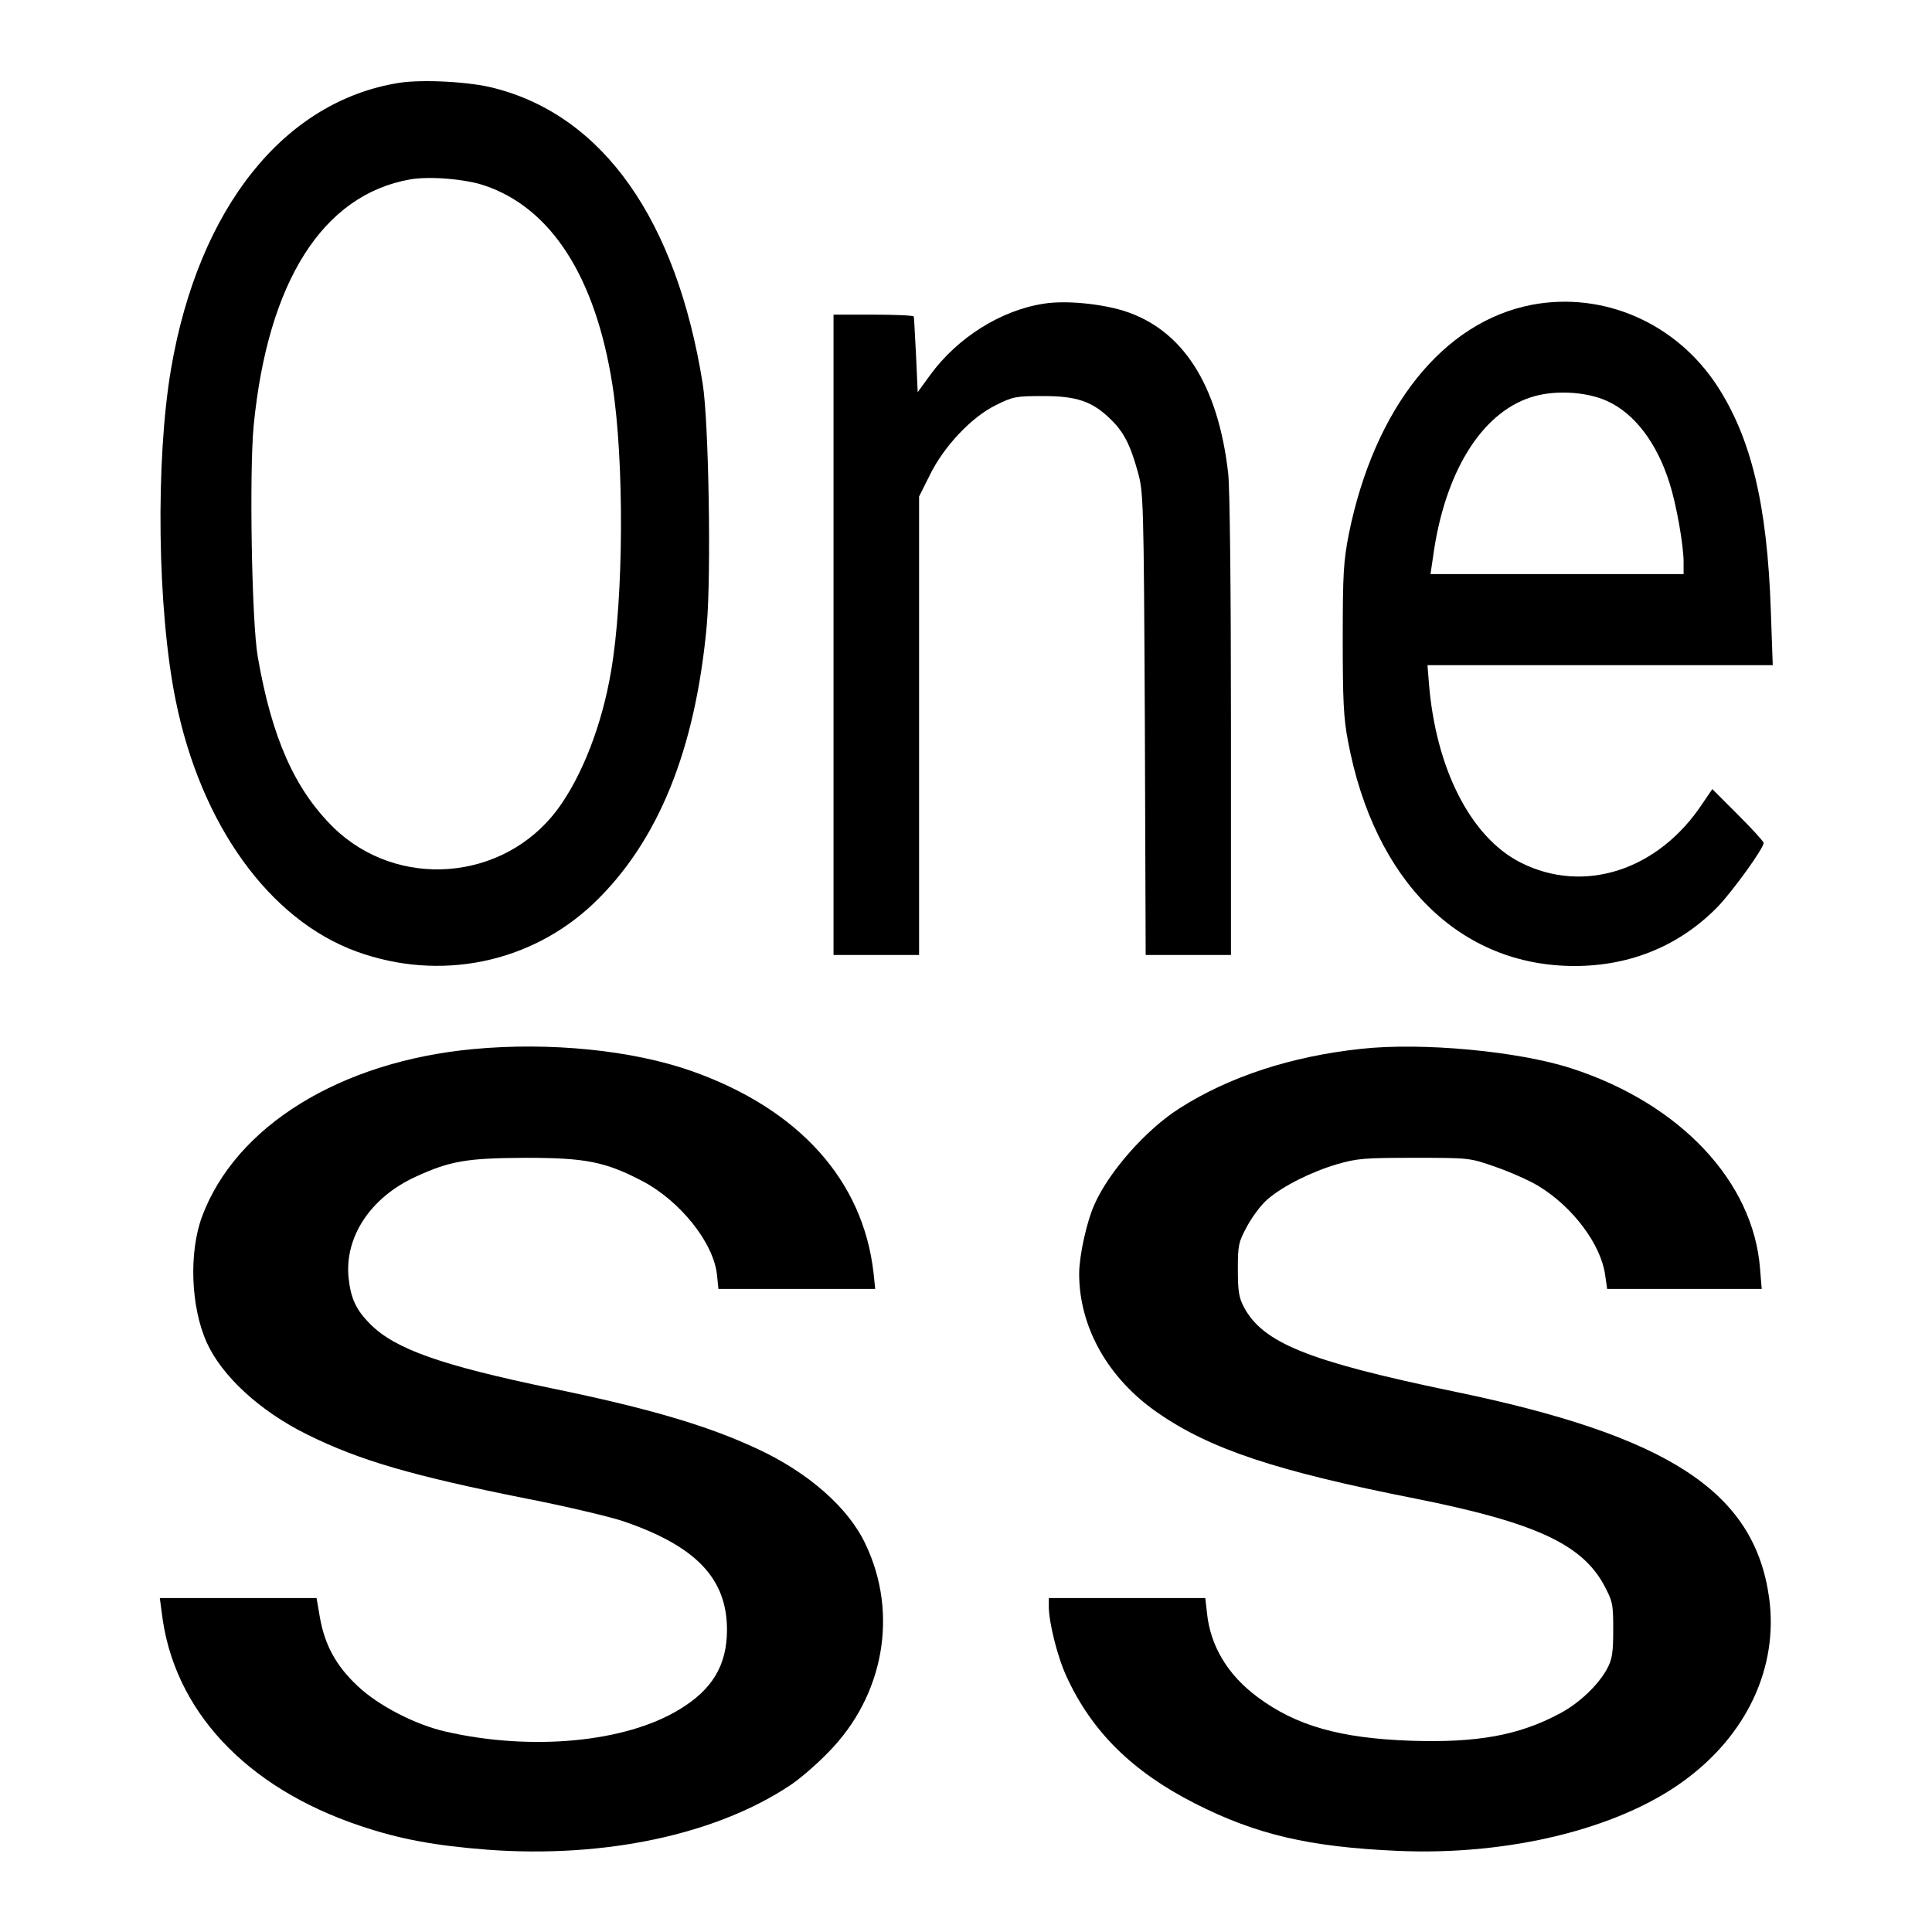
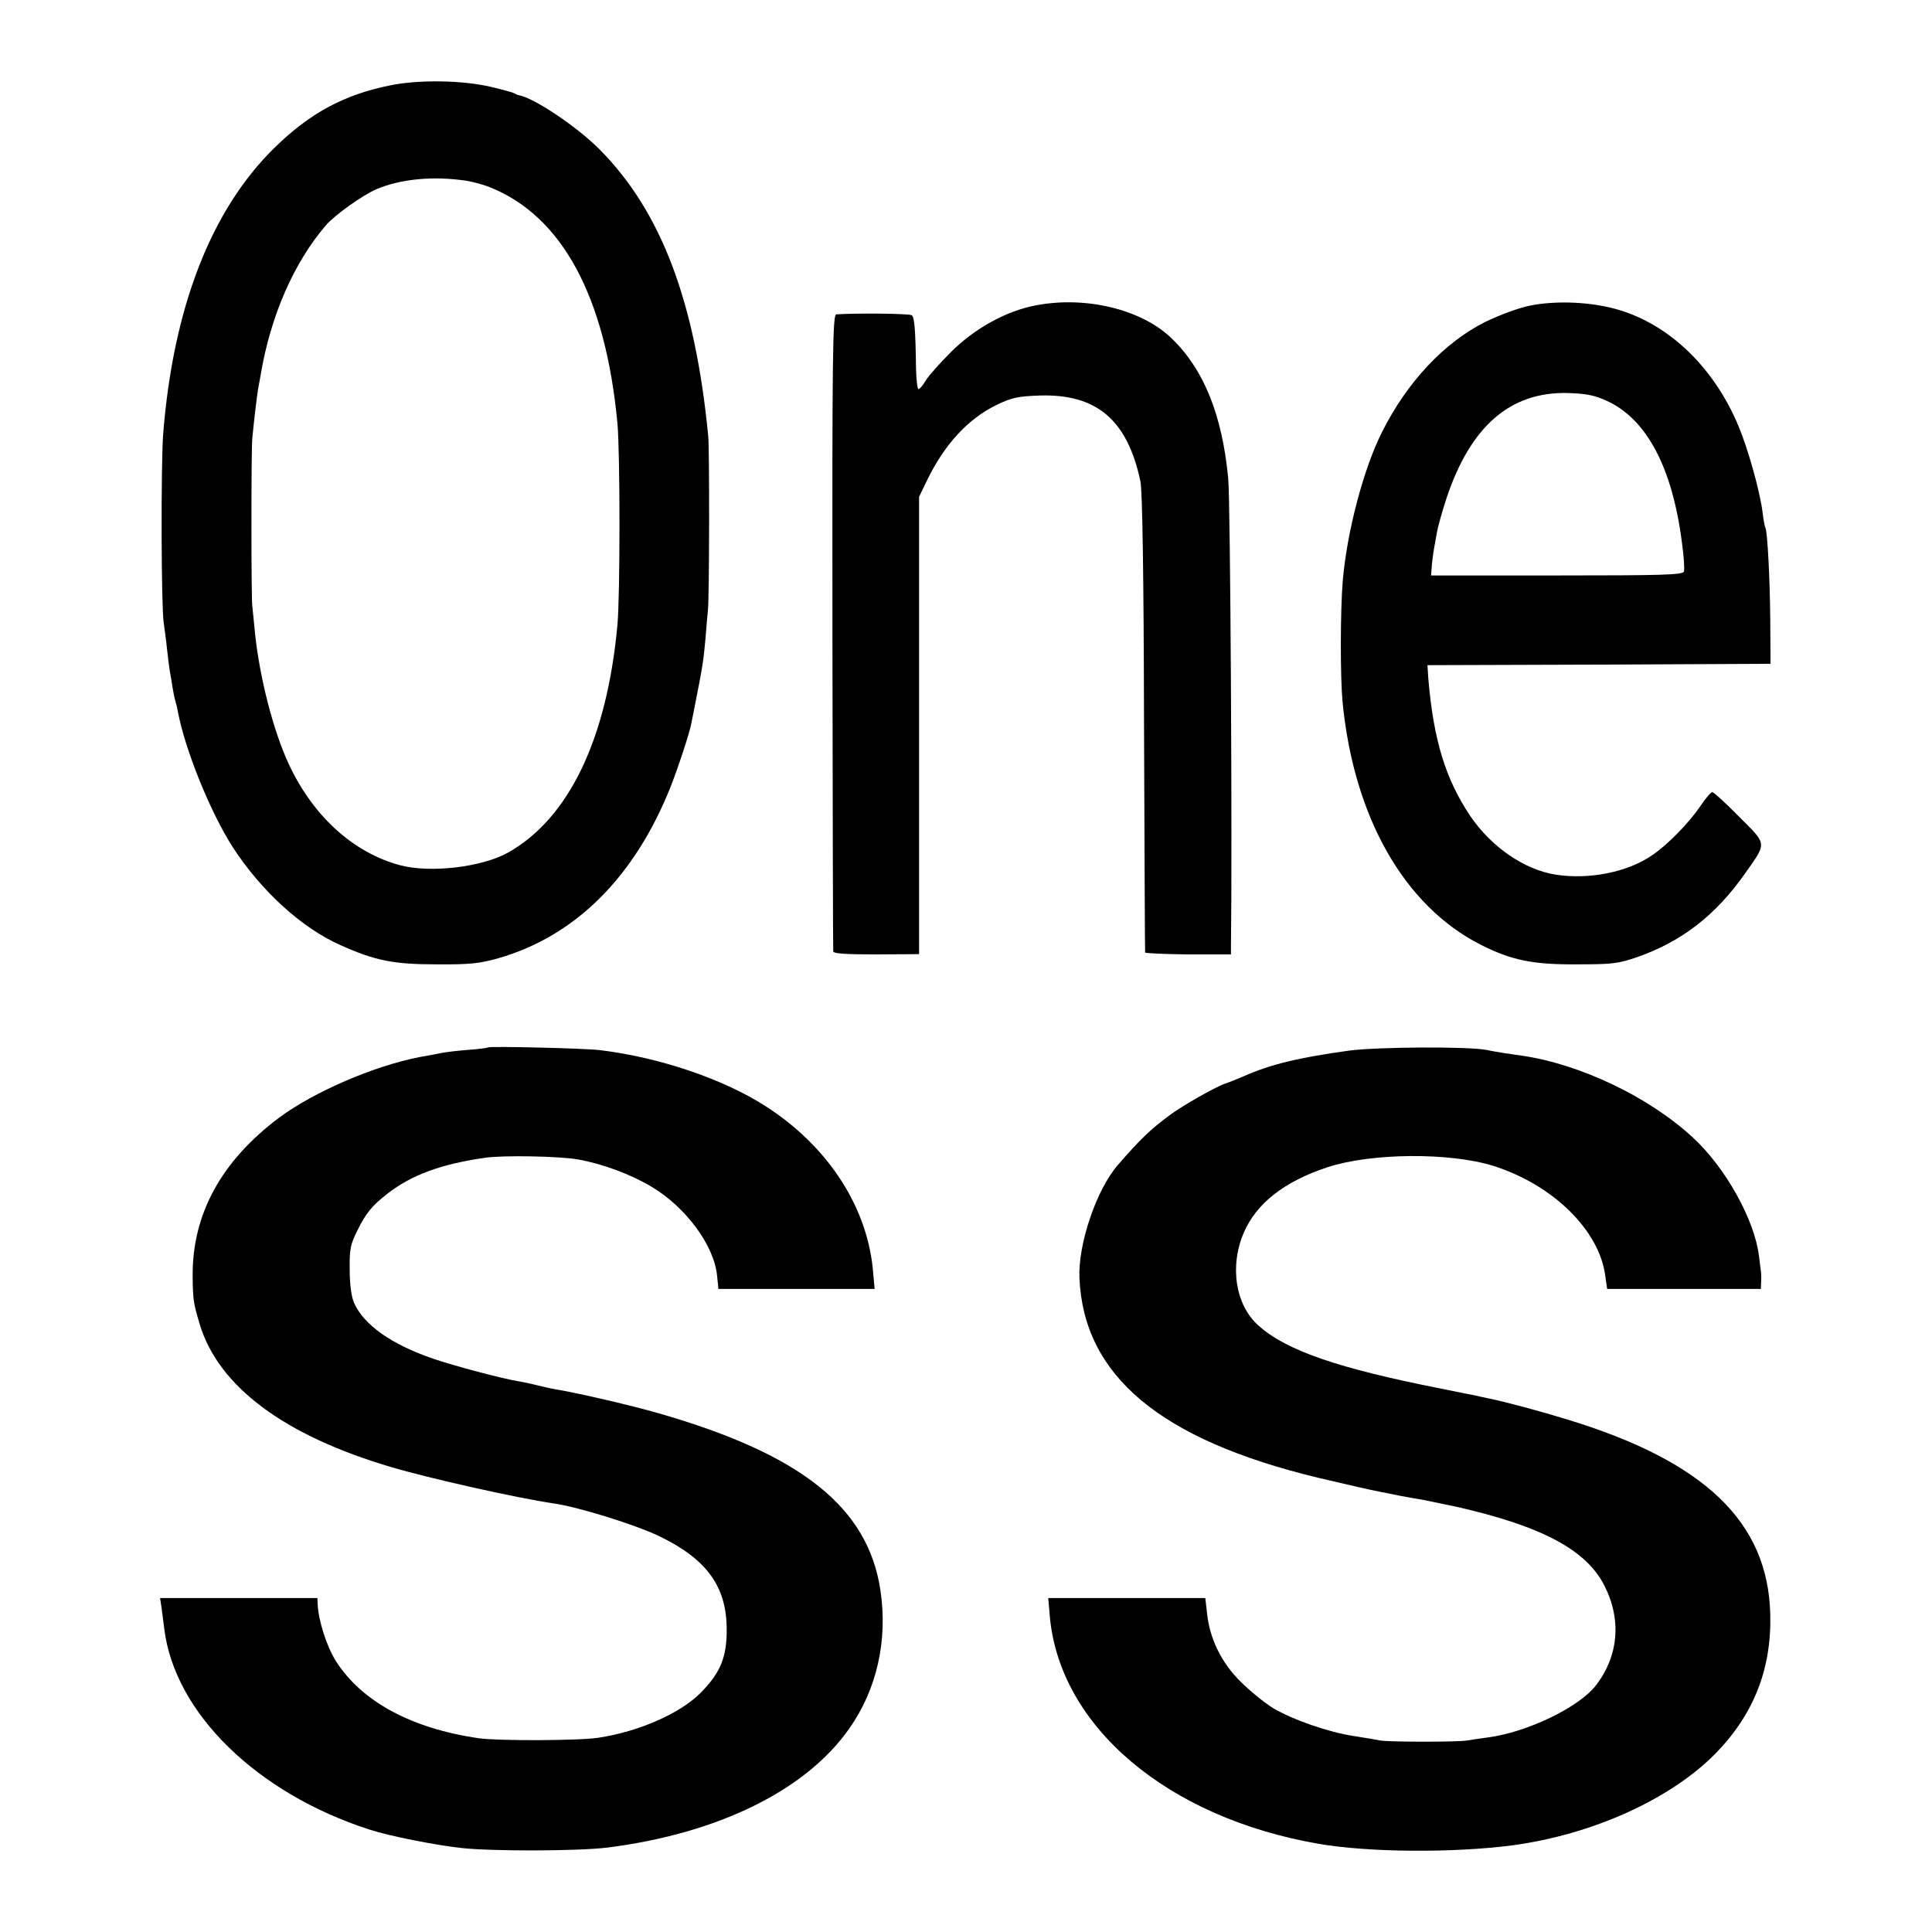
<svg xmlns="http://www.w3.org/2000/svg" version="1.0" width="700pt" height="700pt" viewBox="0 0 700 700" preserveAspectRatio="xMidYMid meet">
  <g transform="translate(0,700) scale(0.1,-0.1)" fill="#000000" stroke="none">
-     <path d="M1447 6700 c-418 -66 -727 -453 -827 -1035 -57 -333 -50 -873 16 -1200 91 -453 340 -798 657 -913 301 -109 629 -42 857 174 235 224 370 558 411 1011 16 188 7 734 -15 873 -95 593 -360 970 -756 1071 -87 23 -259 32 -343 19z m308 -372 c242 -81 403 -332 464 -723 43 -274 41 -771 -5 -1037 -33 -196 -106 -382 -195 -502 -195 -260 -579 -290 -811 -64 -140 138 -223 324 -274 618 -22 125 -31 667 -15 837 51 522 250 837 567 893 69 12 198 2 269 -22z" />
-     <path d="M3784 5900 c-156 -23 -315 -123 -414 -259 l-45 -62 -6 133 c-4 73 -7 136 -8 141 0 4 -66 7 -146 7 l-145 0 0 -1160 0 -1160 155 0 155 0 0 830 0 831 38 76 c51 105 152 212 240 255 62 31 73 33 172 33 121 0 177 -19 243 -83 48 -46 72 -93 99 -190 21 -75 22 -98 26 -914 l3 -838 155 0 154 0 0 828 c0 501 -4 862 -10 917 -37 323 -166 522 -379 589 -85 26 -210 38 -287 26z" />
-     <path d="M5552 5896 c-323 -61 -572 -373 -665 -831 -19 -98 -22 -141 -22 -380 0 -222 3 -288 19 -370 95 -508 405 -815 821 -815 203 0 381 74 518 214 54 56 167 212 167 232 0 5 -42 51 -93 102 l-93 93 -36 -53 c-160 -242 -430 -329 -659 -213 -181 92 -308 342 -332 653 l-5 62 626 0 625 0 -7 198 c-13 383 -71 625 -195 815 -149 227 -411 341 -669 293z m271 -349 c99 -45 180 -151 226 -297 25 -78 51 -226 51 -286 l0 -44 -458 0 -459 0 9 61 c41 304 173 520 353 579 83 28 201 22 278 -13z" />
-     <path d="M1715 3199 c-482 -45 -861 -279 -983 -607 -48 -130 -41 -327 17 -456 55 -122 193 -249 363 -333 189 -94 381 -150 797 -233 139 -27 294 -64 344 -80 267 -90 381 -208 381 -395 0 -128 -53 -217 -173 -289 -195 -119 -535 -151 -846 -80 -110 25 -244 94 -319 165 -77 72 -119 147 -137 249 l-12 70 -284 0 -284 0 7 -52 c41 -353 304 -635 721 -774 143 -48 268 -71 461 -86 425 -31 828 55 1097 235 33 22 95 75 137 119 201 204 254 502 134 753 -62 133 -209 261 -393 346 -180 84 -391 146 -740 218 -405 84 -571 143 -661 233 -51 51 -71 92 -79 168 -15 148 79 291 242 366 126 58 186 68 400 69 216 0 287 -14 420 -83 139 -72 262 -226 273 -343 l5 -49 284 0 284 0 -6 58 c-38 336 -271 594 -658 731 -215 76 -514 106 -792 80z" />
-     <path d="M4933 3200 c-254 -27 -480 -101 -660 -216 -121 -77 -256 -230 -308 -349 -28 -62 -55 -186 -55 -250 0 -194 105 -380 285 -504 189 -131 428 -211 935 -311 430 -86 600 -164 681 -312 32 -60 34 -68 34 -163 0 -84 -4 -107 -22 -141 -32 -59 -101 -125 -171 -162 -149 -80 -301 -107 -541 -99 -255 9 -414 54 -553 157 -109 80 -173 186 -185 307 l-6 53 -283 0 -284 0 0 -30 c0 -59 32 -186 65 -256 91 -198 238 -343 464 -458 222 -113 415 -158 734 -172 401 -18 799 79 1037 253 229 166 344 412 310 663 -53 385 -362 588 -1150 750 -518 108 -684 174 -753 304 -18 34 -22 57 -22 136 0 89 2 99 34 158 19 35 52 79 74 97 55 48 160 100 252 127 72 21 101 23 280 23 200 0 200 0 294 -33 52 -18 122 -49 155 -69 125 -76 227 -212 242 -324 l7 -49 280 0 280 0 -6 73 c-24 316 -289 598 -683 726 -191 62 -539 95 -761 71z" />
+     <path d="M1410 6690 c-165 -34 -287 -100 -414 -224 -231 -225 -369 -581 -405 -1041 -8 -112 -7 -618 2 -680 3 -22 9 -65 12 -95 3 -30 8 -66 10 -80 3 -14 7 -41 10 -60 3 -19 8 -43 11 -52 3 -9 7 -26 9 -39 27 -140 118 -363 198 -488 104 -160 251 -294 392 -356 125 -56 192 -69 345 -69 122 -1 158 3 225 22 280 80 495 295 625 622 26 66 69 195 75 230 3 14 7 36 10 50 33 167 33 171 41 255 3 39 7 86 9 105 5 42 6 581 1 630 -47 487 -170 812 -391 1036 -81 83 -241 190 -295 199 -3 0 -9 3 -15 6 -5 4 -44 14 -85 24 -106 25 -265 27 -370 5z m281 -345 c23 -4 61 -14 83 -23 262 -104 420 -396 463 -855 10 -105 10 -627 0 -732 -38 -413 -176 -700 -396 -824 -95 -53 -281 -75 -391 -46 -169 45 -315 177 -403 365 -57 122 -106 314 -123 475 -4 39 -8 84 -10 100 -4 39 -4 559 0 605 6 66 17 155 21 180 3 14 7 39 10 55 36 212 120 404 236 539 32 37 134 110 184 131 89 37 204 48 326 30z" />
+     <path d="M3755 5894 c-108 -20 -223 -83 -310 -170 -40 -40 -81 -86 -91 -103 -10 -17 -22 -31 -26 -31 -4 0 -8 33 -9 73 -2 149 -6 189 -16 195 -9 6 -202 8 -273 3 -13 -1 -15 -135 -14 -1148 1 -632 2 -1153 3 -1160 1 -8 44 -11 156 -11 l155 1 0 828 0 829 28 58 c64 132 148 223 251 274 58 28 78 32 159 35 206 6 317 -89 364 -311 7 -33 12 -339 13 -876 2 -454 3 -828 4 -831 0 -3 71 -6 156 -7 l155 0 0 31 c5 362 -2 1619 -10 1694 -22 231 -89 396 -206 508 -108 104 -309 153 -489 119z" />
+     <path d="M5545 5893 c-41 -8 -109 -33 -165 -60 -147 -74 -282 -217 -373 -399 -67 -133 -127 -362 -142 -539 -9 -111 -9 -345 -1 -435 40 -419 223 -742 501 -883 111 -56 188 -72 345 -71 132 0 152 2 224 27 159 56 281 150 387 300 82 116 83 105 -20 208 -48 49 -92 89 -97 89 -5 0 -24 -22 -42 -49 -42 -62 -119 -141 -175 -179 -89 -62 -229 -90 -351 -71 -113 18 -232 100 -308 211 -90 134 -134 275 -153 500 l-3 48 621 2 622 3 -1 155 c-1 147 -10 326 -18 339 -2 3 -7 29 -10 56 -10 77 -52 227 -87 311 -93 223 -267 384 -467 430 -90 21 -201 24 -287 7z m276 -345 c145 -66 238 -241 273 -514 7 -50 10 -98 7 -105 -5 -12 -81 -14 -461 -14 l-455 0 3 39 c2 22 6 49 8 60 2 12 7 37 10 56 3 19 19 76 35 125 87 261 231 386 439 381 67 -2 97 -8 141 -28z" />
+     <path d="M1768 3205 c-1 -2 -34 -6 -73 -9 -38 -3 -81 -8 -95 -11 -14 -3 -50 -10 -80 -15 -168 -33 -382 -126 -508 -219 -211 -158 -316 -351 -314 -576 1 -86 3 -96 25 -171 67 -226 305 -405 696 -520 135 -40 455 -112 586 -131 91 -13 296 -77 384 -119 173 -84 244 -183 244 -339 0 -101 -23 -156 -95 -229 -75 -75 -224 -140 -369 -162 -67 -11 -366 -12 -434 -2 -243 35 -423 132 -517 278 -34 53 -65 150 -67 208 l-1 22 -285 0 -285 0 5 -33 c2 -17 7 -52 10 -77 37 -306 335 -597 744 -729 70 -23 241 -57 336 -67 113 -12 422 -11 527 2 400 51 718 207 875 431 100 142 140 319 113 501 -45 300 -285 492 -802 641 -97 28 -290 73 -368 86 -19 3 -51 10 -70 15 -19 5 -51 12 -70 15 -65 11 -234 56 -310 82 -152 52 -252 123 -287 202 -10 23 -16 67 -16 121 -1 74 3 92 27 140 31 64 55 93 111 136 87 67 192 106 351 129 64 10 274 6 339 -6 89 -16 191 -54 266 -99 124 -74 226 -212 237 -321 l5 -49 283 0 283 0 -5 54 c-17 237 -161 461 -390 608 -154 99 -385 177 -599 203 -55 7 -401 15 -407 10z" />
+     <path d="M4885 3193 c-181 -25 -284 -50 -380 -93 -22 -9 -50 -21 -63 -25 -31 -9 -158 -81 -202 -114 -73 -54 -107 -87 -189 -181 -78 -89 -145 -286 -140 -410 15 -354 292 -586 864 -724 114 -27 189 -44 225 -51 14 -3 48 -9 75 -15 28 -5 66 -12 85 -15 19 -4 73 -15 120 -25 307 -70 469 -156 534 -287 62 -123 50 -255 -33 -361 -62 -79 -250 -169 -390 -187 -30 -4 -63 -9 -75 -11 -28 -6 -285 -6 -316 0 -14 3 -56 10 -95 16 -92 14 -221 59 -292 101 -31 19 -84 62 -118 96 -70 69 -113 157 -122 251 l-6 52 -285 0 -284 0 6 -70 c38 -397 426 -725 971 -820 182 -32 490 -34 705 -6 289 39 571 166 735 332 139 142 204 307 199 505 -8 335 -238 555 -739 707 -94 29 -228 65 -285 76 -14 3 -34 7 -45 10 -11 2 -67 13 -125 25 -371 73 -560 138 -660 228 -84 74 -106 216 -53 338 46 106 148 185 303 236 159 52 442 54 600 5 216 -68 384 -233 406 -397 l7 -49 278 0 279 0 1 28 c1 15 0 32 -1 37 -1 6 -4 30 -7 55 -16 131 -122 321 -240 429 -159 147 -407 265 -618 296 -58 8 -96 14 -130 21 -67 13 -402 11 -500 -3z" />
  </g>
</svg>
